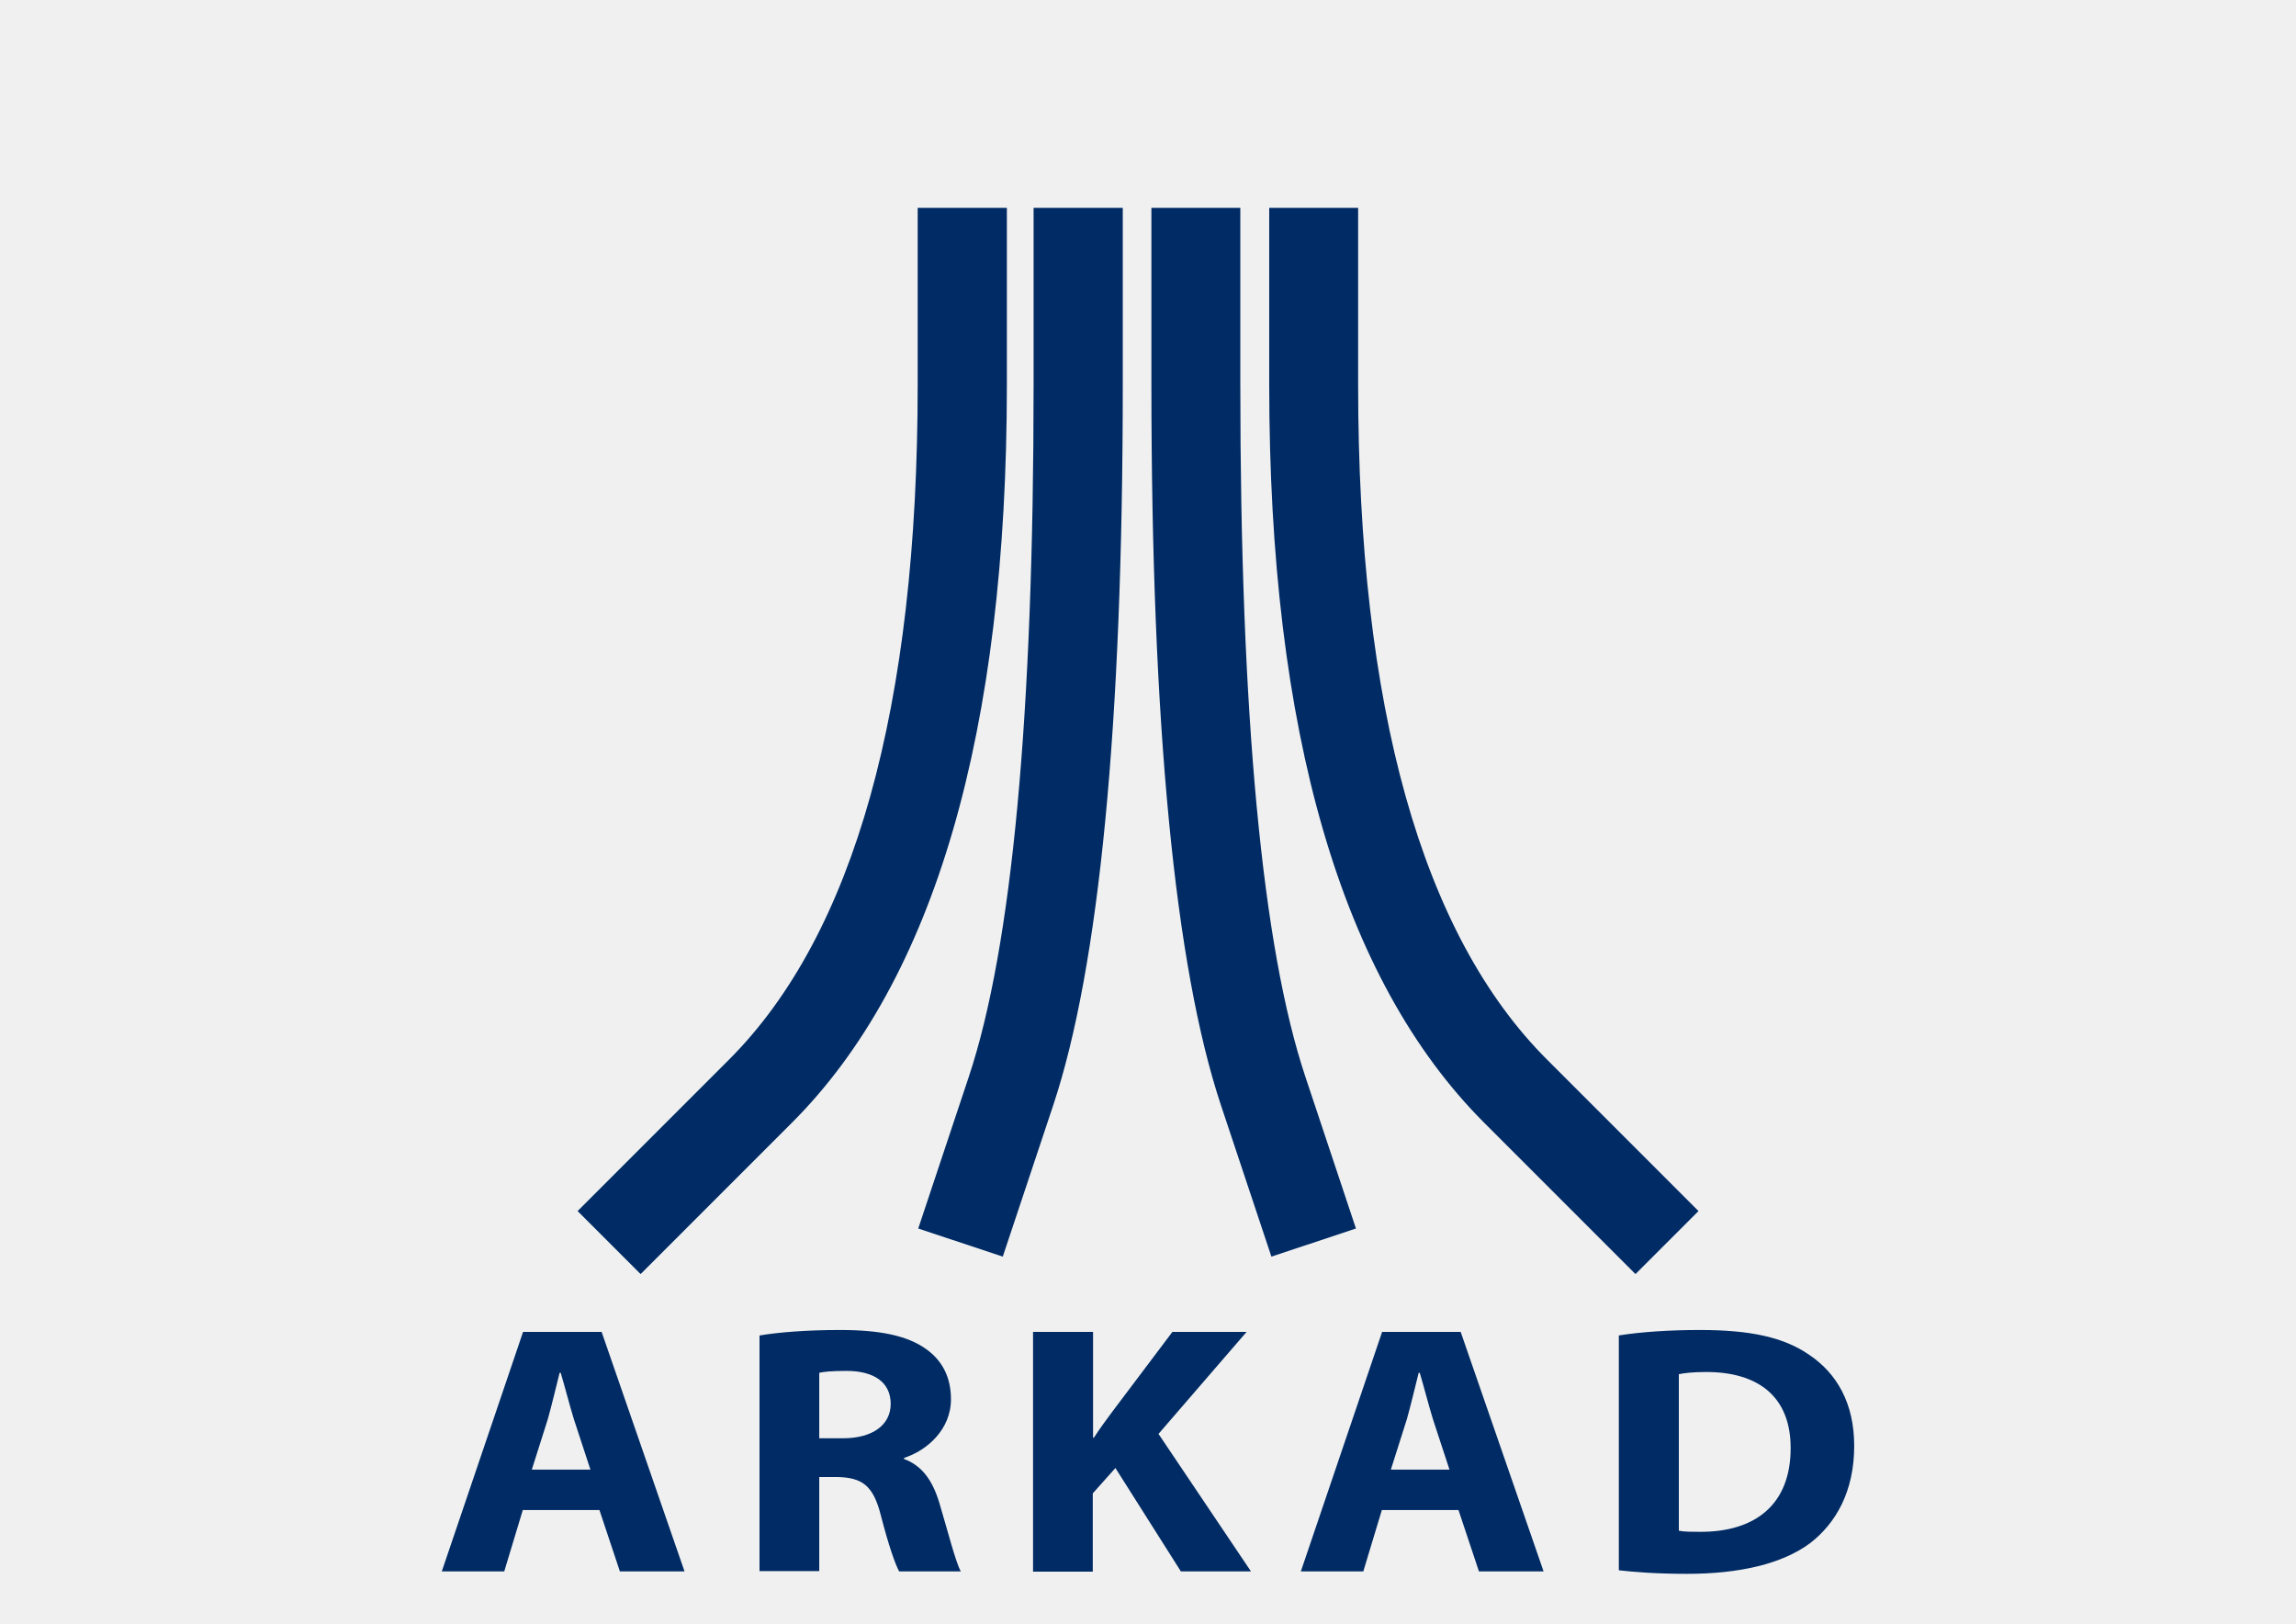
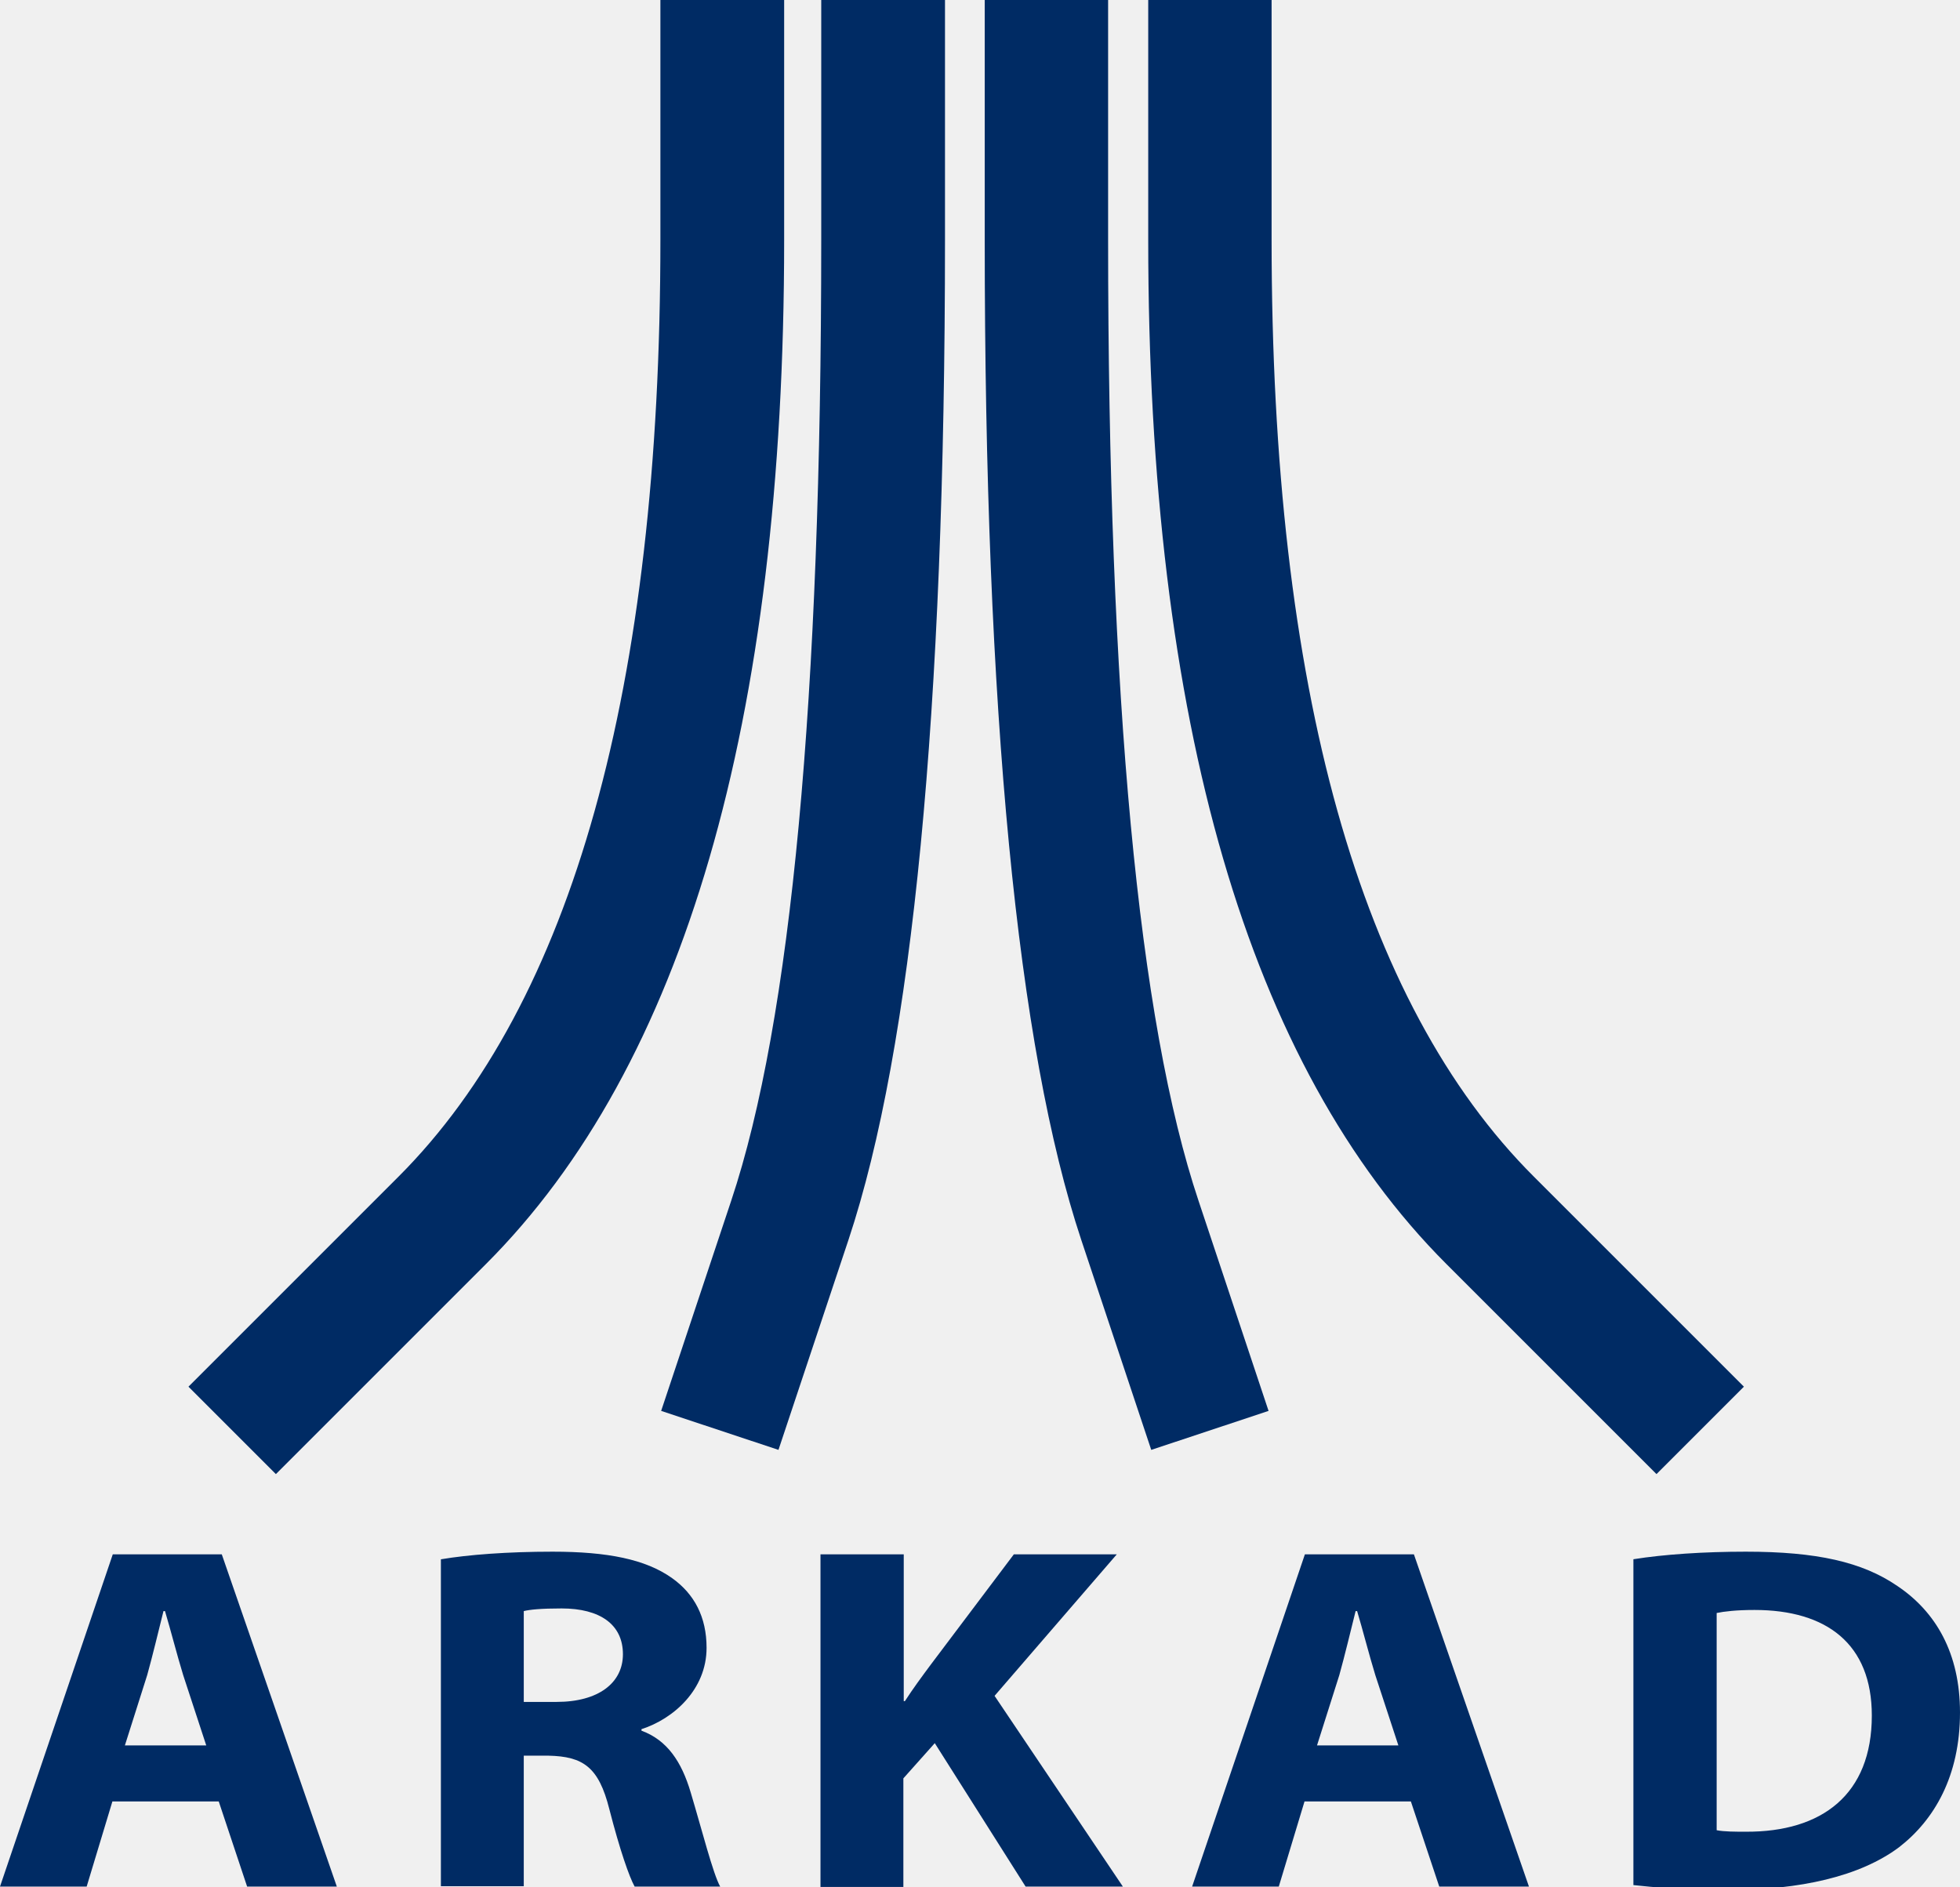
- <svg xmlns="http://www.w3.org/2000/svg" version="1.1" id="Layer_1" x="0px" y="0px" viewBox="0 0 841.9 595.3" style="enable-background:new 0 0 841.9 595.3;" xml:space="preserve">
-   <style type="text/css">
- 	.Arched_x0020_Green{fill:url(#SVGID_1_);stroke:#FFFFFF;stroke-width:0.25;stroke-miterlimit:1;}
- 	.st0{fill:#002B64;}
- </style>
-   <linearGradient id="SVGID_1_" gradientUnits="userSpaceOnUse" x1="0" y1="595.28" x2="0.707" y2="594.573">
-     <stop offset="0" style="stop-color:#20AC4B" />
-     <stop offset="0.983" style="stop-color:#19361A" />
-   </linearGradient>
-   <path class="st0" d="M191.7,553.6l-6.8,22.5H162l29.8-87.8h28.8l30.4,87.8h-23.7l-7.5-22.5H191.7z M216.5,538.8l-6.1-18.6  c-1.6-5.2-3.3-11.9-4.8-16.9h-0.4c-1.3,5.2-2.9,11.9-4.3,16.9l-5.9,18.6H216.5z" />
-   <path class="st0" d="M278.6,489.6c7.1-1.2,17.5-2,29.4-2c14.5,0,24.6,2,31.6,7c5.9,4.2,9.1,10.3,9.1,18.4c0,11.1-8.8,18.8-17.2,21.5  v0.4c6.8,2.5,10.6,8.2,13,16.3c3,10,5.9,21.5,7.8,24.9h-22.6c-1.4-2.5-3.9-9.6-6.7-20.5c-2.8-11.1-6.9-13.9-16.1-14.1h-6.5v34.5  h-21.9V489.6z M300.4,527.3h8.7c11,0,17.5-5,17.5-12.6c0-7.9-6.1-12.1-16.2-12.1c-5.4,0-8.4,0.3-10,0.7V527.3z" />
-   <path class="st0" d="M378.9,488.3h21.9v38.8h0.3c2.2-3.4,4.5-6.5,6.8-9.6l22-29.2h27.2l-32.3,37.4l33.9,50.4H433l-24-37.9l-8.3,9.3  v28.7h-21.9V488.3z" />
-   <path class="st0" d="M506.7,553.6l-6.8,22.5H477l29.8-87.8h28.8l30.4,87.8h-23.7l-7.5-22.5H506.7z M531.5,538.8l-6.1-18.6  c-1.6-5.2-3.3-11.9-4.8-16.9h-0.4c-1.3,5.2-2.9,11.9-4.3,16.9l-5.9,18.6H531.5z" />
-   <path class="st0" d="M593.6,489.6c8.1-1.3,18.7-2,29.7-2c18.7,0,30.8,2.7,40.1,9.1c10.1,6.8,16.5,17.7,16.5,33.4  c0,16.8-6.8,28.4-16.1,35.6c-10.3,7.7-26.1,11.3-45.2,11.3c-11.4,0-19.7-0.7-25-1.3V489.6z M615.6,561.2c1.9,0.4,5.1,0.4,7.7,0.4  c20.1,0.1,33.3-9.8,33.3-30.7c0-18.9-11.9-27.9-31-27.9c-4.8,0-8.1,0.4-10,0.8V561.2z" />
-   <path class="st0" d="M336.5,76.2V141c0,118.3-23.3,201.6-69.2,247.5L211.8,444l23.1,23.1l55.5-55.5c52.3-52.3,78.8-143.3,78.8-270.6  V76.2H336.5z" />
-   <path class="st0" d="M379,76.2V141c0,121.1-7.9,206.3-23.8,253.9c0,0-18.5,55.5-18.5,55.5l31,10.3l18.5-55.5  c16.9-50.8,25.5-139.6,25.5-264.2V76.2H379z" />
-   <path class="st0" d="M422.2,76.2V141c0,124.5,8.6,213.4,25.5,264.2c0,0,18.5,55.5,18.5,55.5l31-10.3l-18.5-55.5  C462.8,347.4,454.8,262,454.8,141V76.2H422.2z" />
-   <path class="st0" d="M465.4,76.2V141c0,127.3,26.5,218.3,78.8,270.6c0,0,55.5,55.5,55.5,55.5l23.1-23.1l-55.5-55.5  C521.3,342.6,498,259.3,498,141V76.2H465.4z" />
+ <svg xmlns="http://www.w3.org/2000/svg" version="1.1" id="Layer_1" x="0px" y="0px" width="376.475px" height="362.464px" viewBox="0 0 376.475 362.464" enable-background="new 0 0 376.475 362.464" xml:space="preserve">
+   <path fill="#002B64" d="M21.589,346.035l-4.943,16.356H0l21.663-63.824h20.936l22.098,63.824h-17.23l-5.452-16.356H21.589z   M39.617,335.277l-4.435-13.521c-1.163-3.779-2.399-8.65-3.489-12.285h-0.291c-0.945,3.78-2.108,8.649-3.126,12.285l-4.289,13.521  H39.617z" />
+   <path fill="#002B64" d="M84.76,299.512c5.16-0.872,12.721-1.453,21.371-1.453c10.541,0,17.883,1.453,22.972,5.088  c4.288,3.054,6.614,7.487,6.614,13.376c0,8.068-6.396,13.666-12.502,15.629v0.291c4.942,1.817,7.705,5.96,9.449,11.85  c2.182,7.27,4.289,15.629,5.67,18.101h-16.429c-1.019-1.817-2.835-6.979-4.871-14.902c-2.034-8.067-5.017-10.104-11.704-10.249  h-4.725v25.078h-15.92v-62.807L84.76,299.512L84.76,299.512z M100.606,326.916h6.323c7.996,0,12.722-3.635,12.722-9.158  c0-5.742-4.435-8.796-11.776-8.796c-3.925,0-6.105,0.219-7.269,0.509V326.916z" />
+   <path fill="#002B64" d="M157.67,298.567h15.92v28.204h0.219c1.6-2.471,3.271-4.725,4.943-6.979l15.991-21.227h19.772l-23.479,27.188  l24.644,36.638h-18.683l-17.446-27.551l-6.033,6.761v20.862h-15.92v-63.896H157.67L157.67,298.567z" />
+   <path fill="#002B64" d="M250.571,346.035l-4.943,16.356h-16.646l21.662-63.824h20.936l22.1,63.824h-17.229l-5.452-16.356H250.571z   M268.599,335.277l-4.435-13.521c-1.163-3.779-2.398-8.65-3.489-12.285h-0.29c-0.945,3.78-2.108,8.649-3.126,12.285l-4.289,13.521  H268.599z" />
+   <path fill="#002B64" d="M313.741,299.512c5.888-0.944,13.594-1.453,21.59-1.453c13.594,0,22.391,1.963,29.149,6.615  c7.342,4.941,11.994,12.865,11.994,24.278c0,12.212-4.942,20.646-11.703,25.878c-7.487,5.599-18.974,8.216-32.857,8.216  c-8.286,0-14.319-0.51-18.173-0.945V299.512L313.741,299.512z M329.733,351.561c1.382,0.29,3.708,0.29,5.598,0.29  c14.611,0.073,24.207-7.123,24.207-22.316c0-13.738-8.649-20.28-22.535-20.28c-3.488,0-5.888,0.291-7.27,0.582V351.561z" />
+   <path fill="#002B64" d="M126.848-0.999v47.104c0,85.995-16.937,146.549-50.303,179.914l-40.344,40.345l16.792,16.792l40.345-40.345  c38.019-38.018,57.281-104.168,57.281-196.706V-0.999H126.848L126.848-0.999z" />
+   <path fill="#002B64" d="M157.742-0.999v47.104c0,88.031-5.742,149.965-17.301,184.566l-13.448,40.345l22.535,7.487l13.448-40.346  c12.285-36.928,18.537-101.479,18.537-192.054V-1.001h-23.771V-0.999z" />
+   <path fill="#002B64" d="M189.146-0.999v47.104c0,90.502,6.252,155.126,18.537,192.054l13.447,40.346l22.534-7.487l-13.446-40.345  c-11.56-34.528-17.374-96.608-17.374-184.566V-0.999H189.146L189.146-0.999z" />
+   <path fill="#002B64" d="M220.55-0.999v47.104c0,92.538,19.264,158.688,57.281,196.706l40.346,40.345l16.792-16.792l-40.346-40.345  c-33.438-33.365-50.376-93.919-50.376-179.914V-0.999H220.55z" />
</svg>
